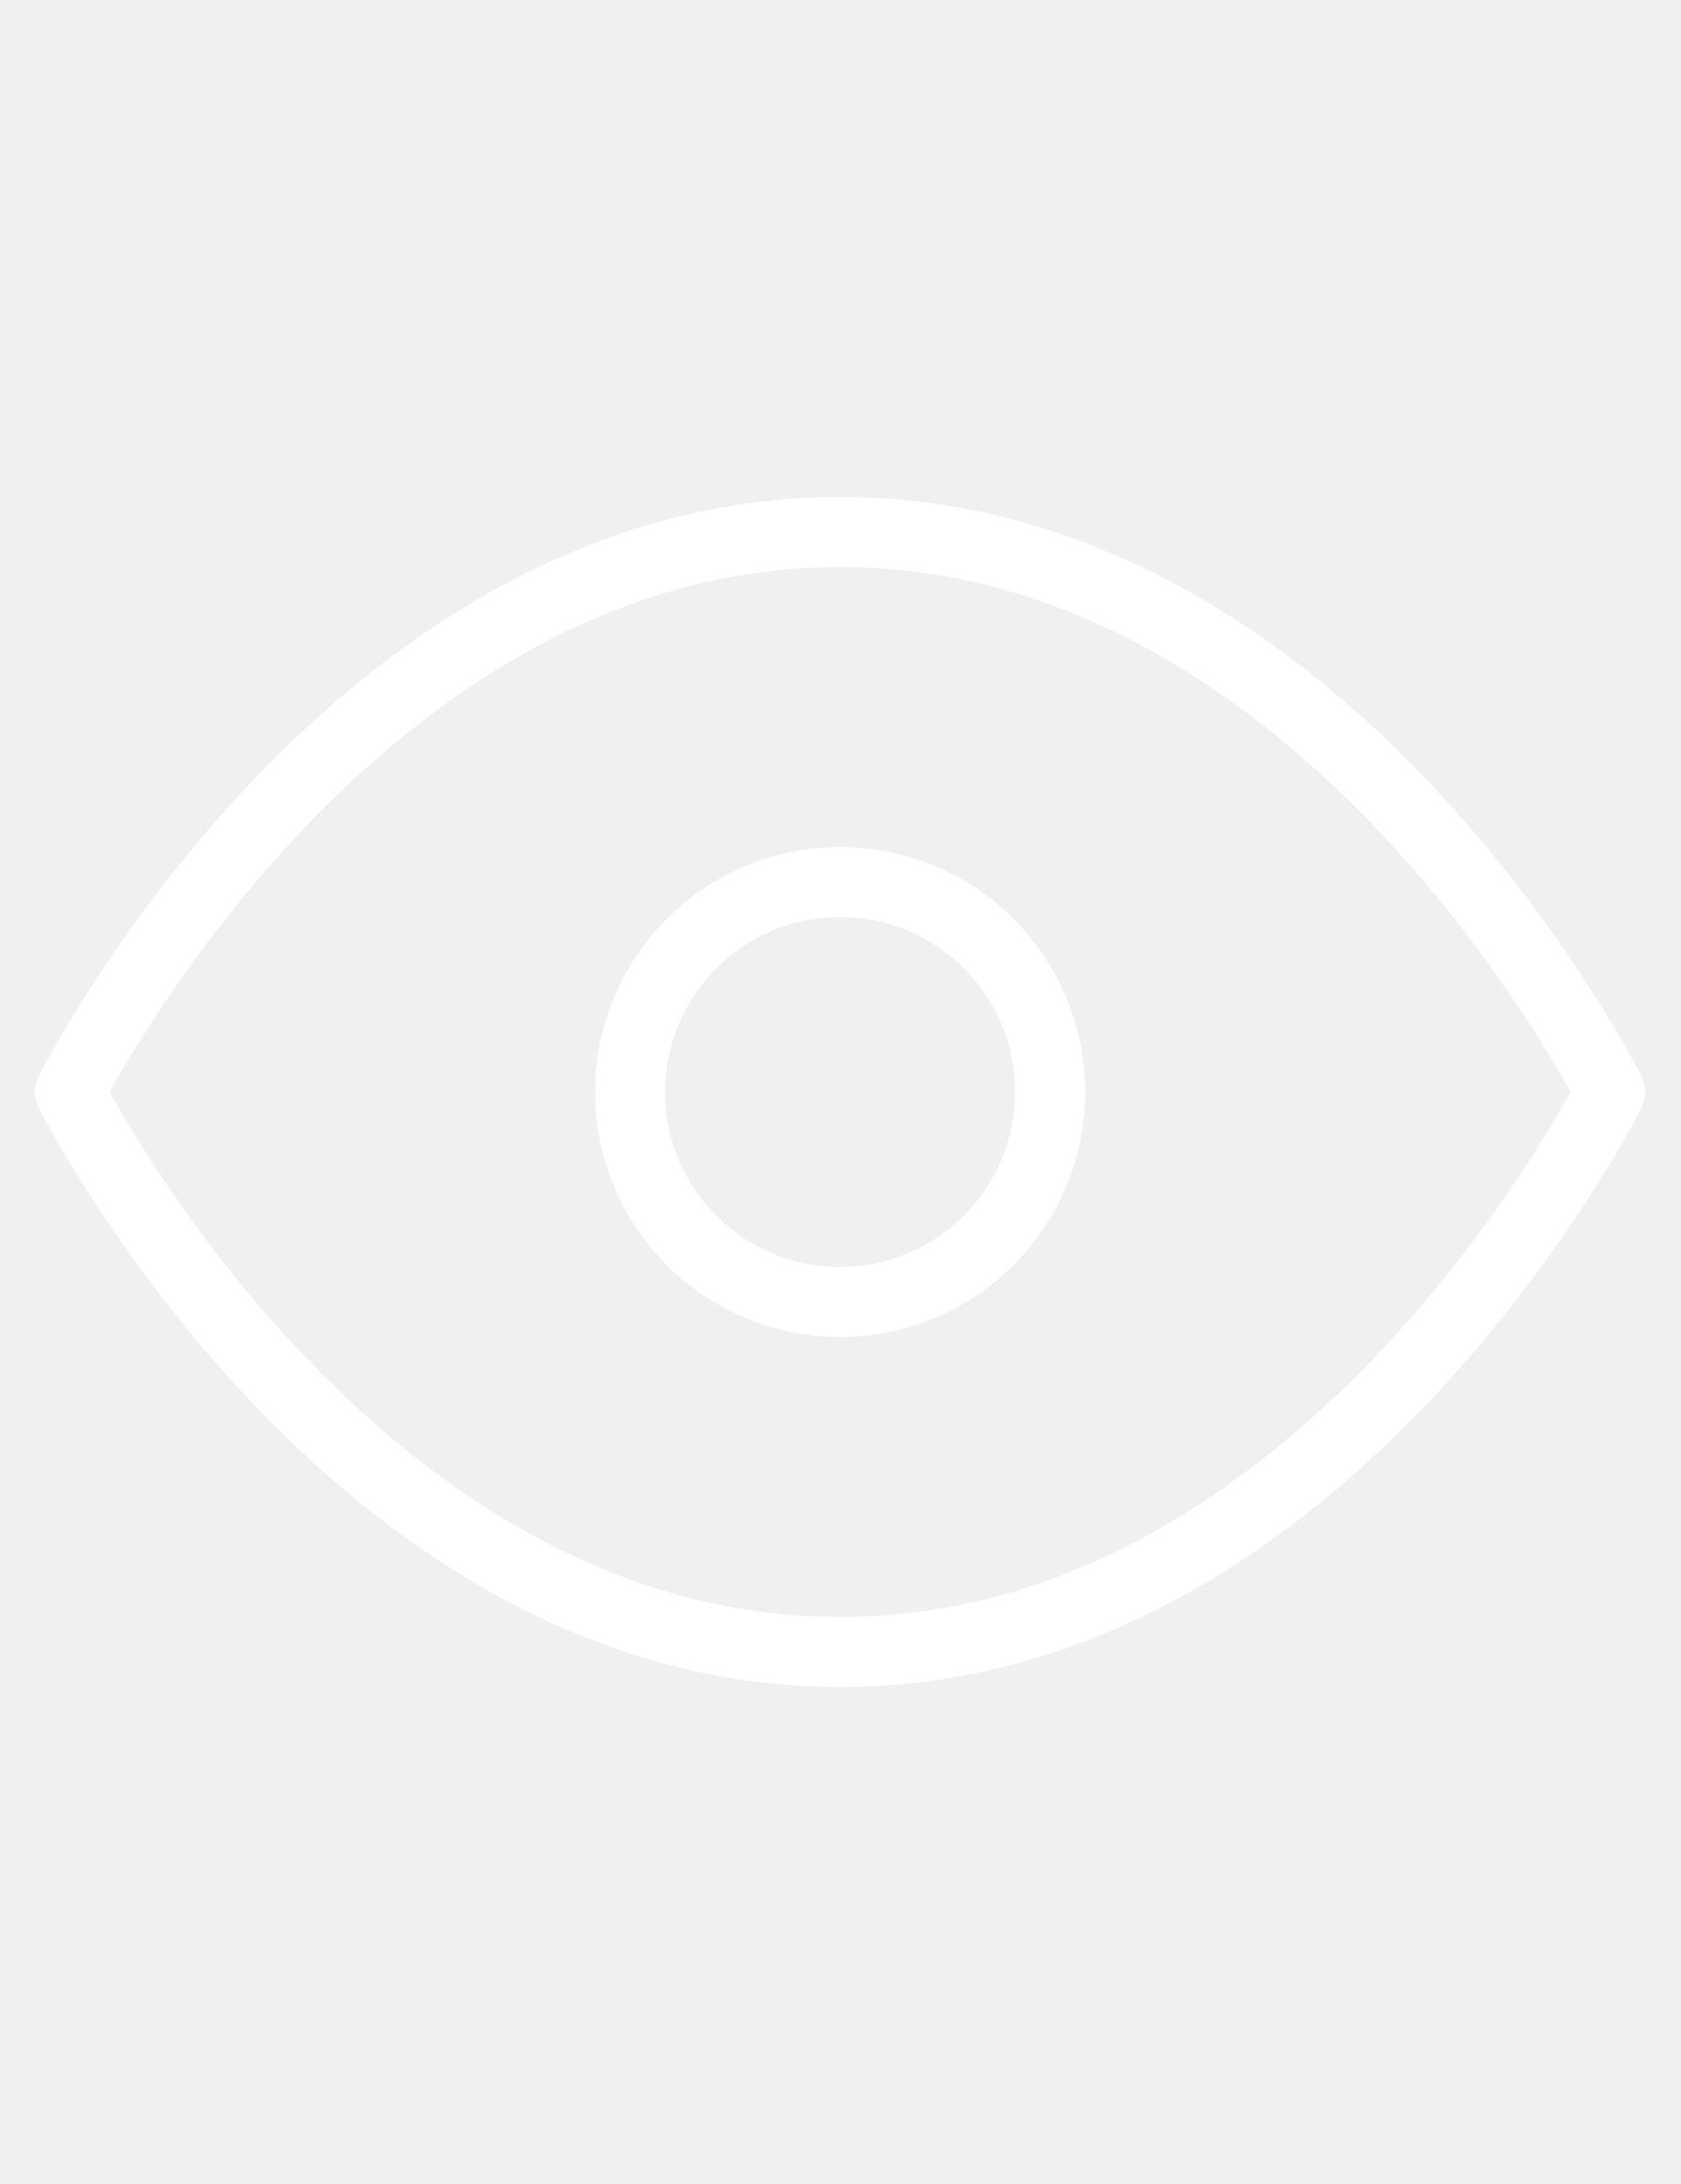
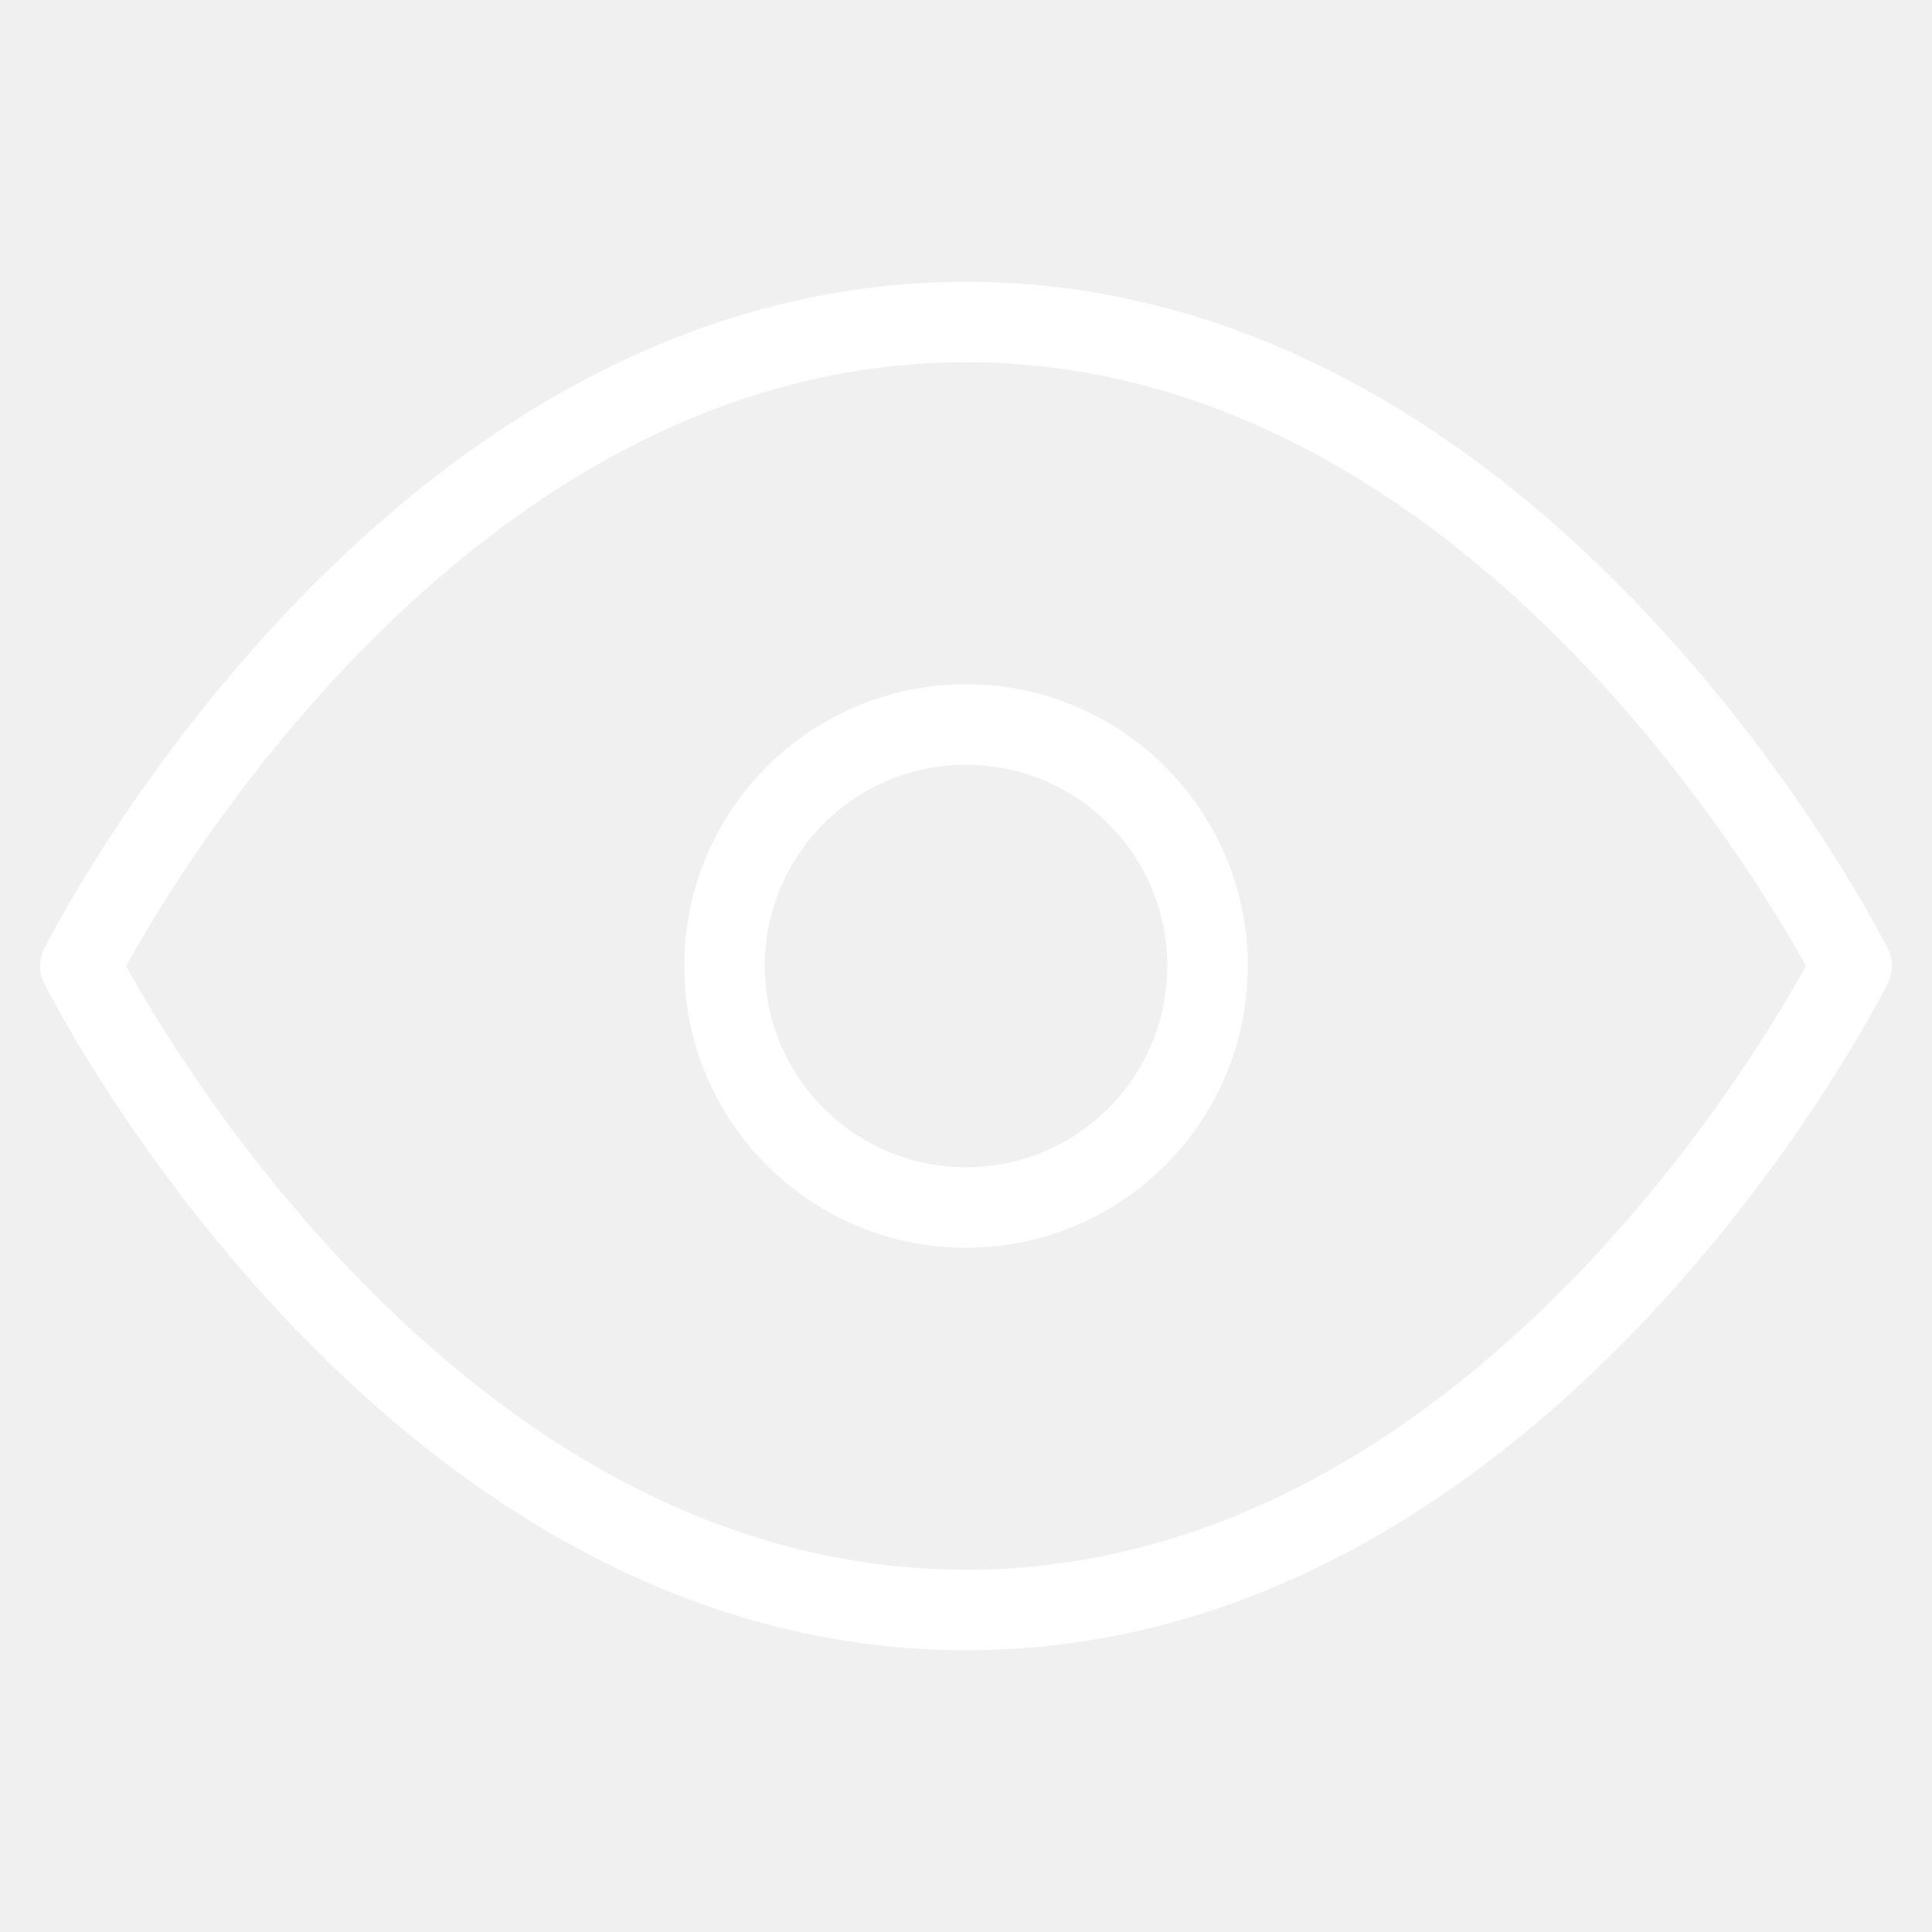
- <svg xmlns="http://www.w3.org/2000/svg" width="20" height="26" viewBox="0 0 24 24" fill="none" stroke="white" stroke-width="1" stroke-linecap="round" stroke-linejoin="round" class="feather feather-eye">
+ <svg xmlns="http://www.w3.org/2000/svg" width="18" height="18" viewBox="0 0 24 24" fill="none" stroke="white" stroke-width="1" stroke-linecap="round" stroke-linejoin="round" class="feather feather-eye">
  <path d="M1 12s4-8 11-8 11 8 11 8-4 8-11 8-11-8-11-8z" />
  <circle cx="12" cy="12" r="3" />
</svg>
